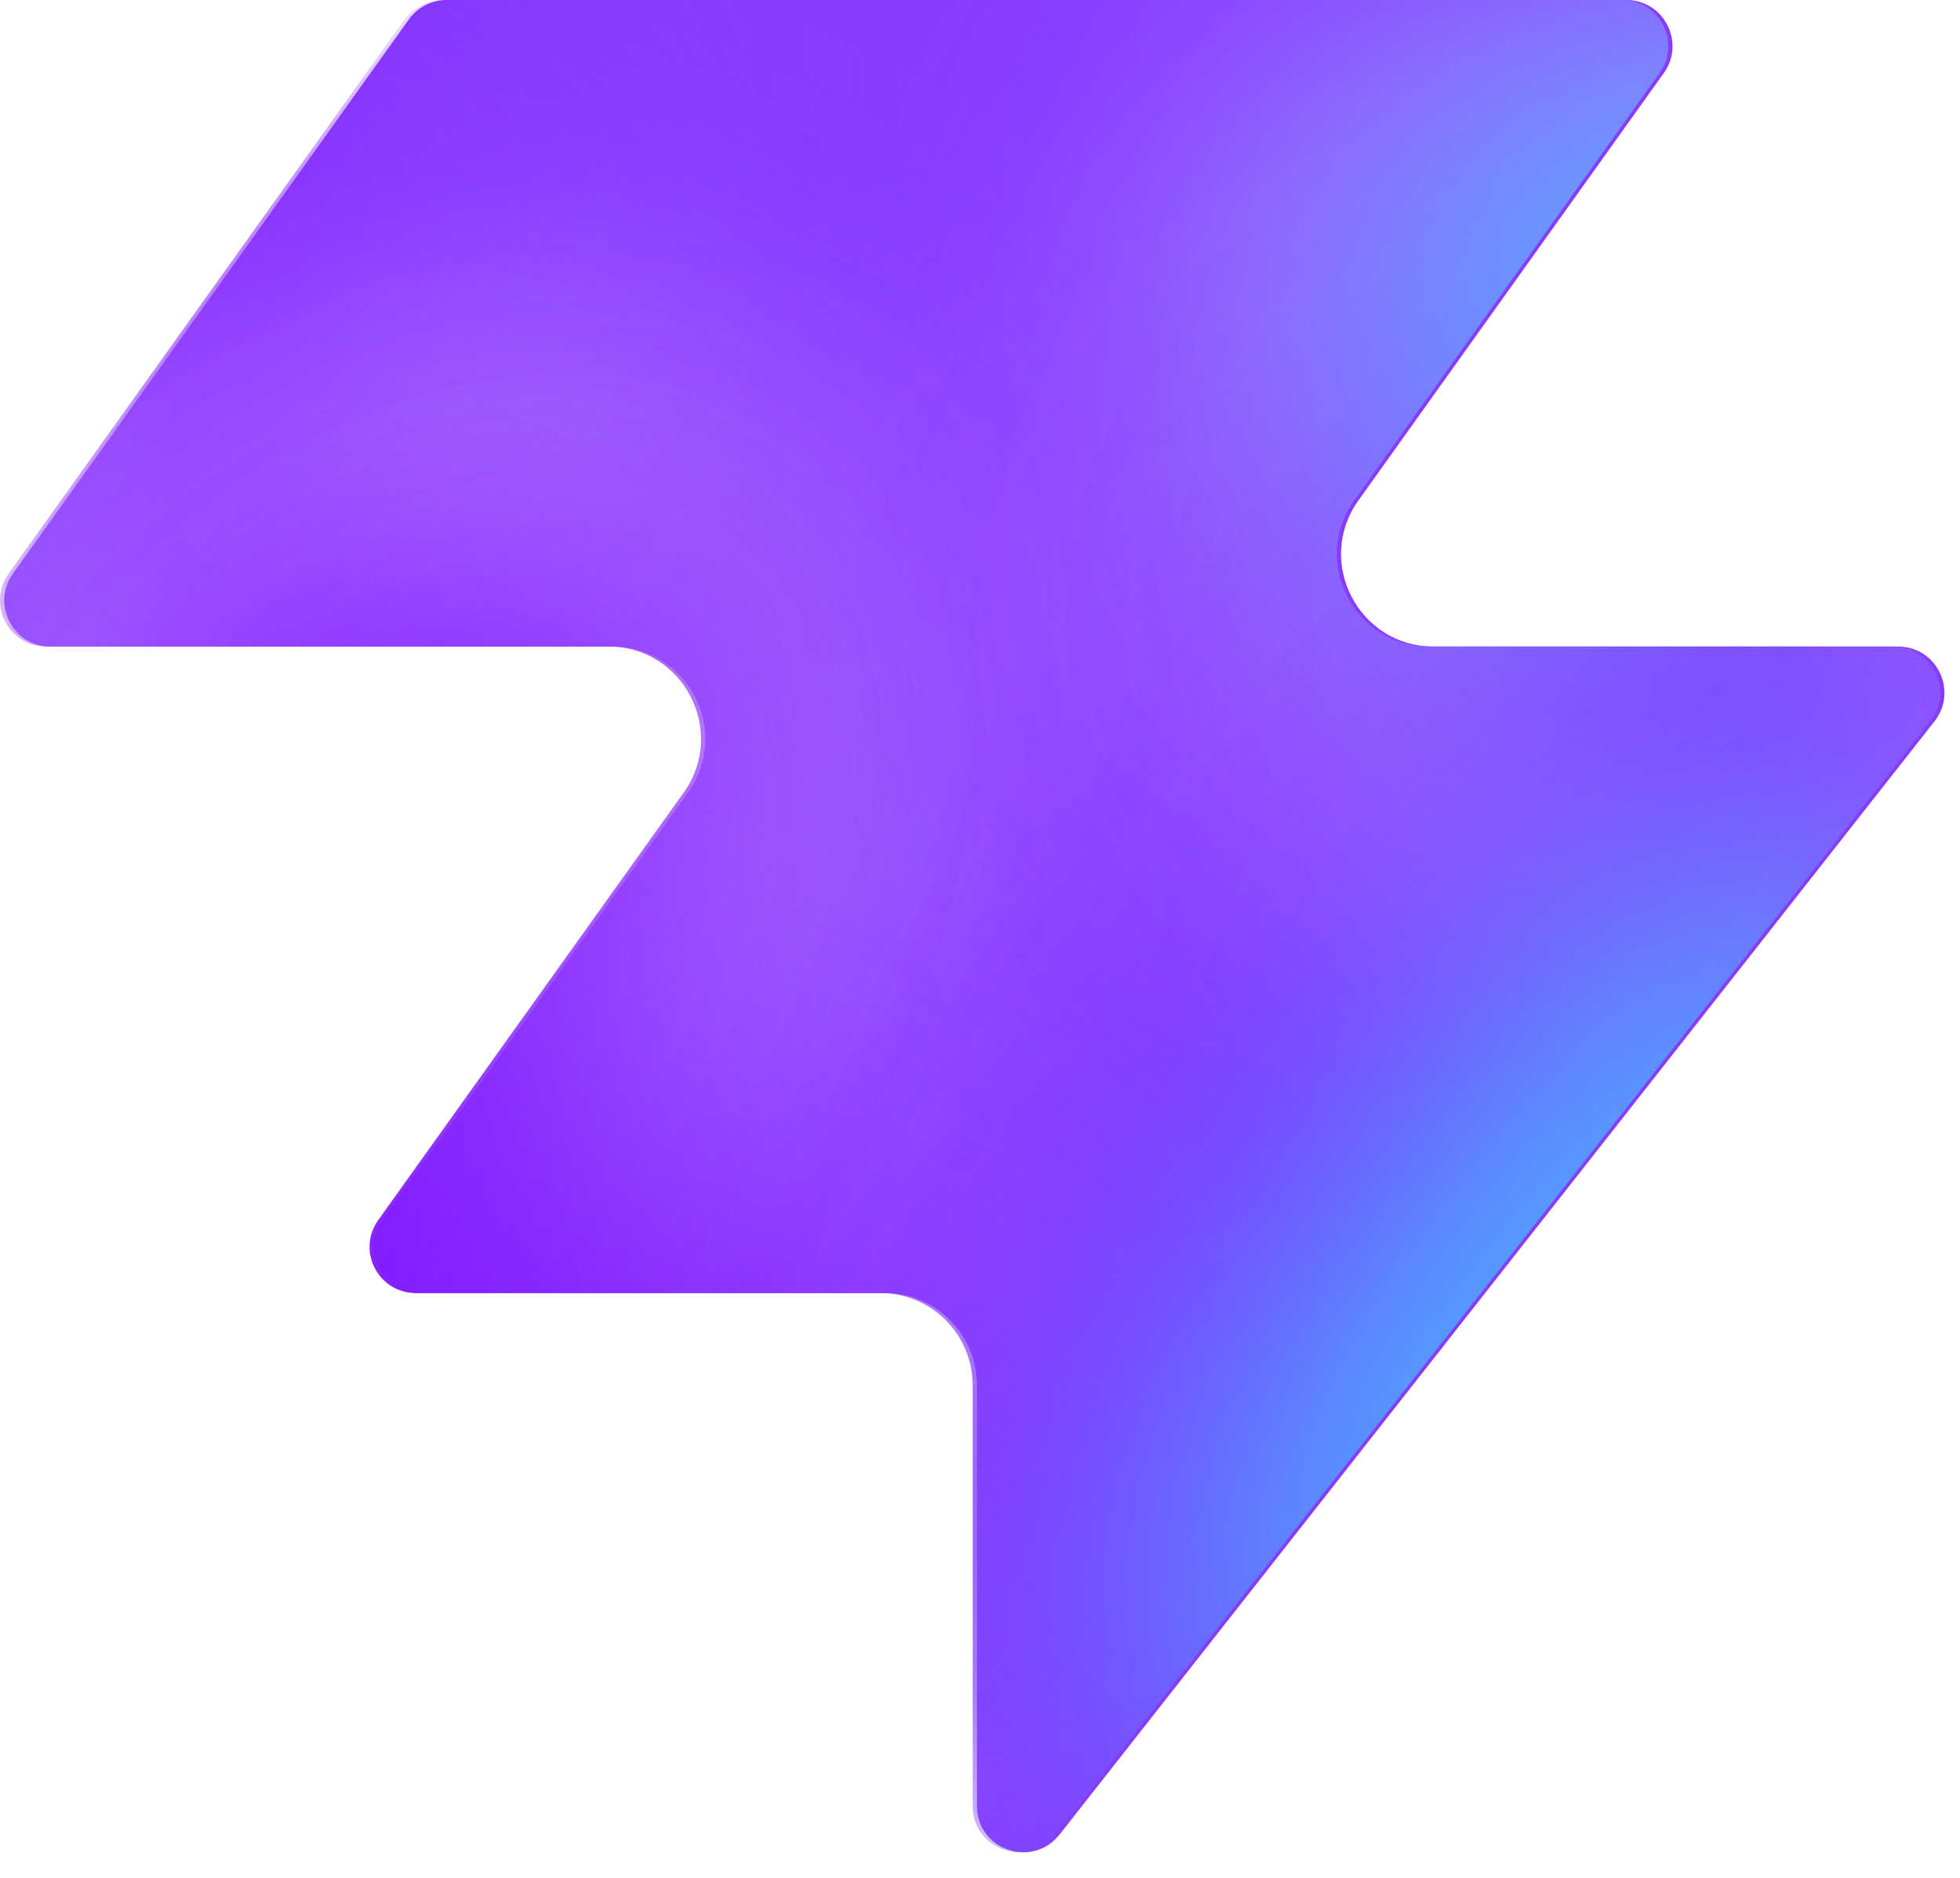
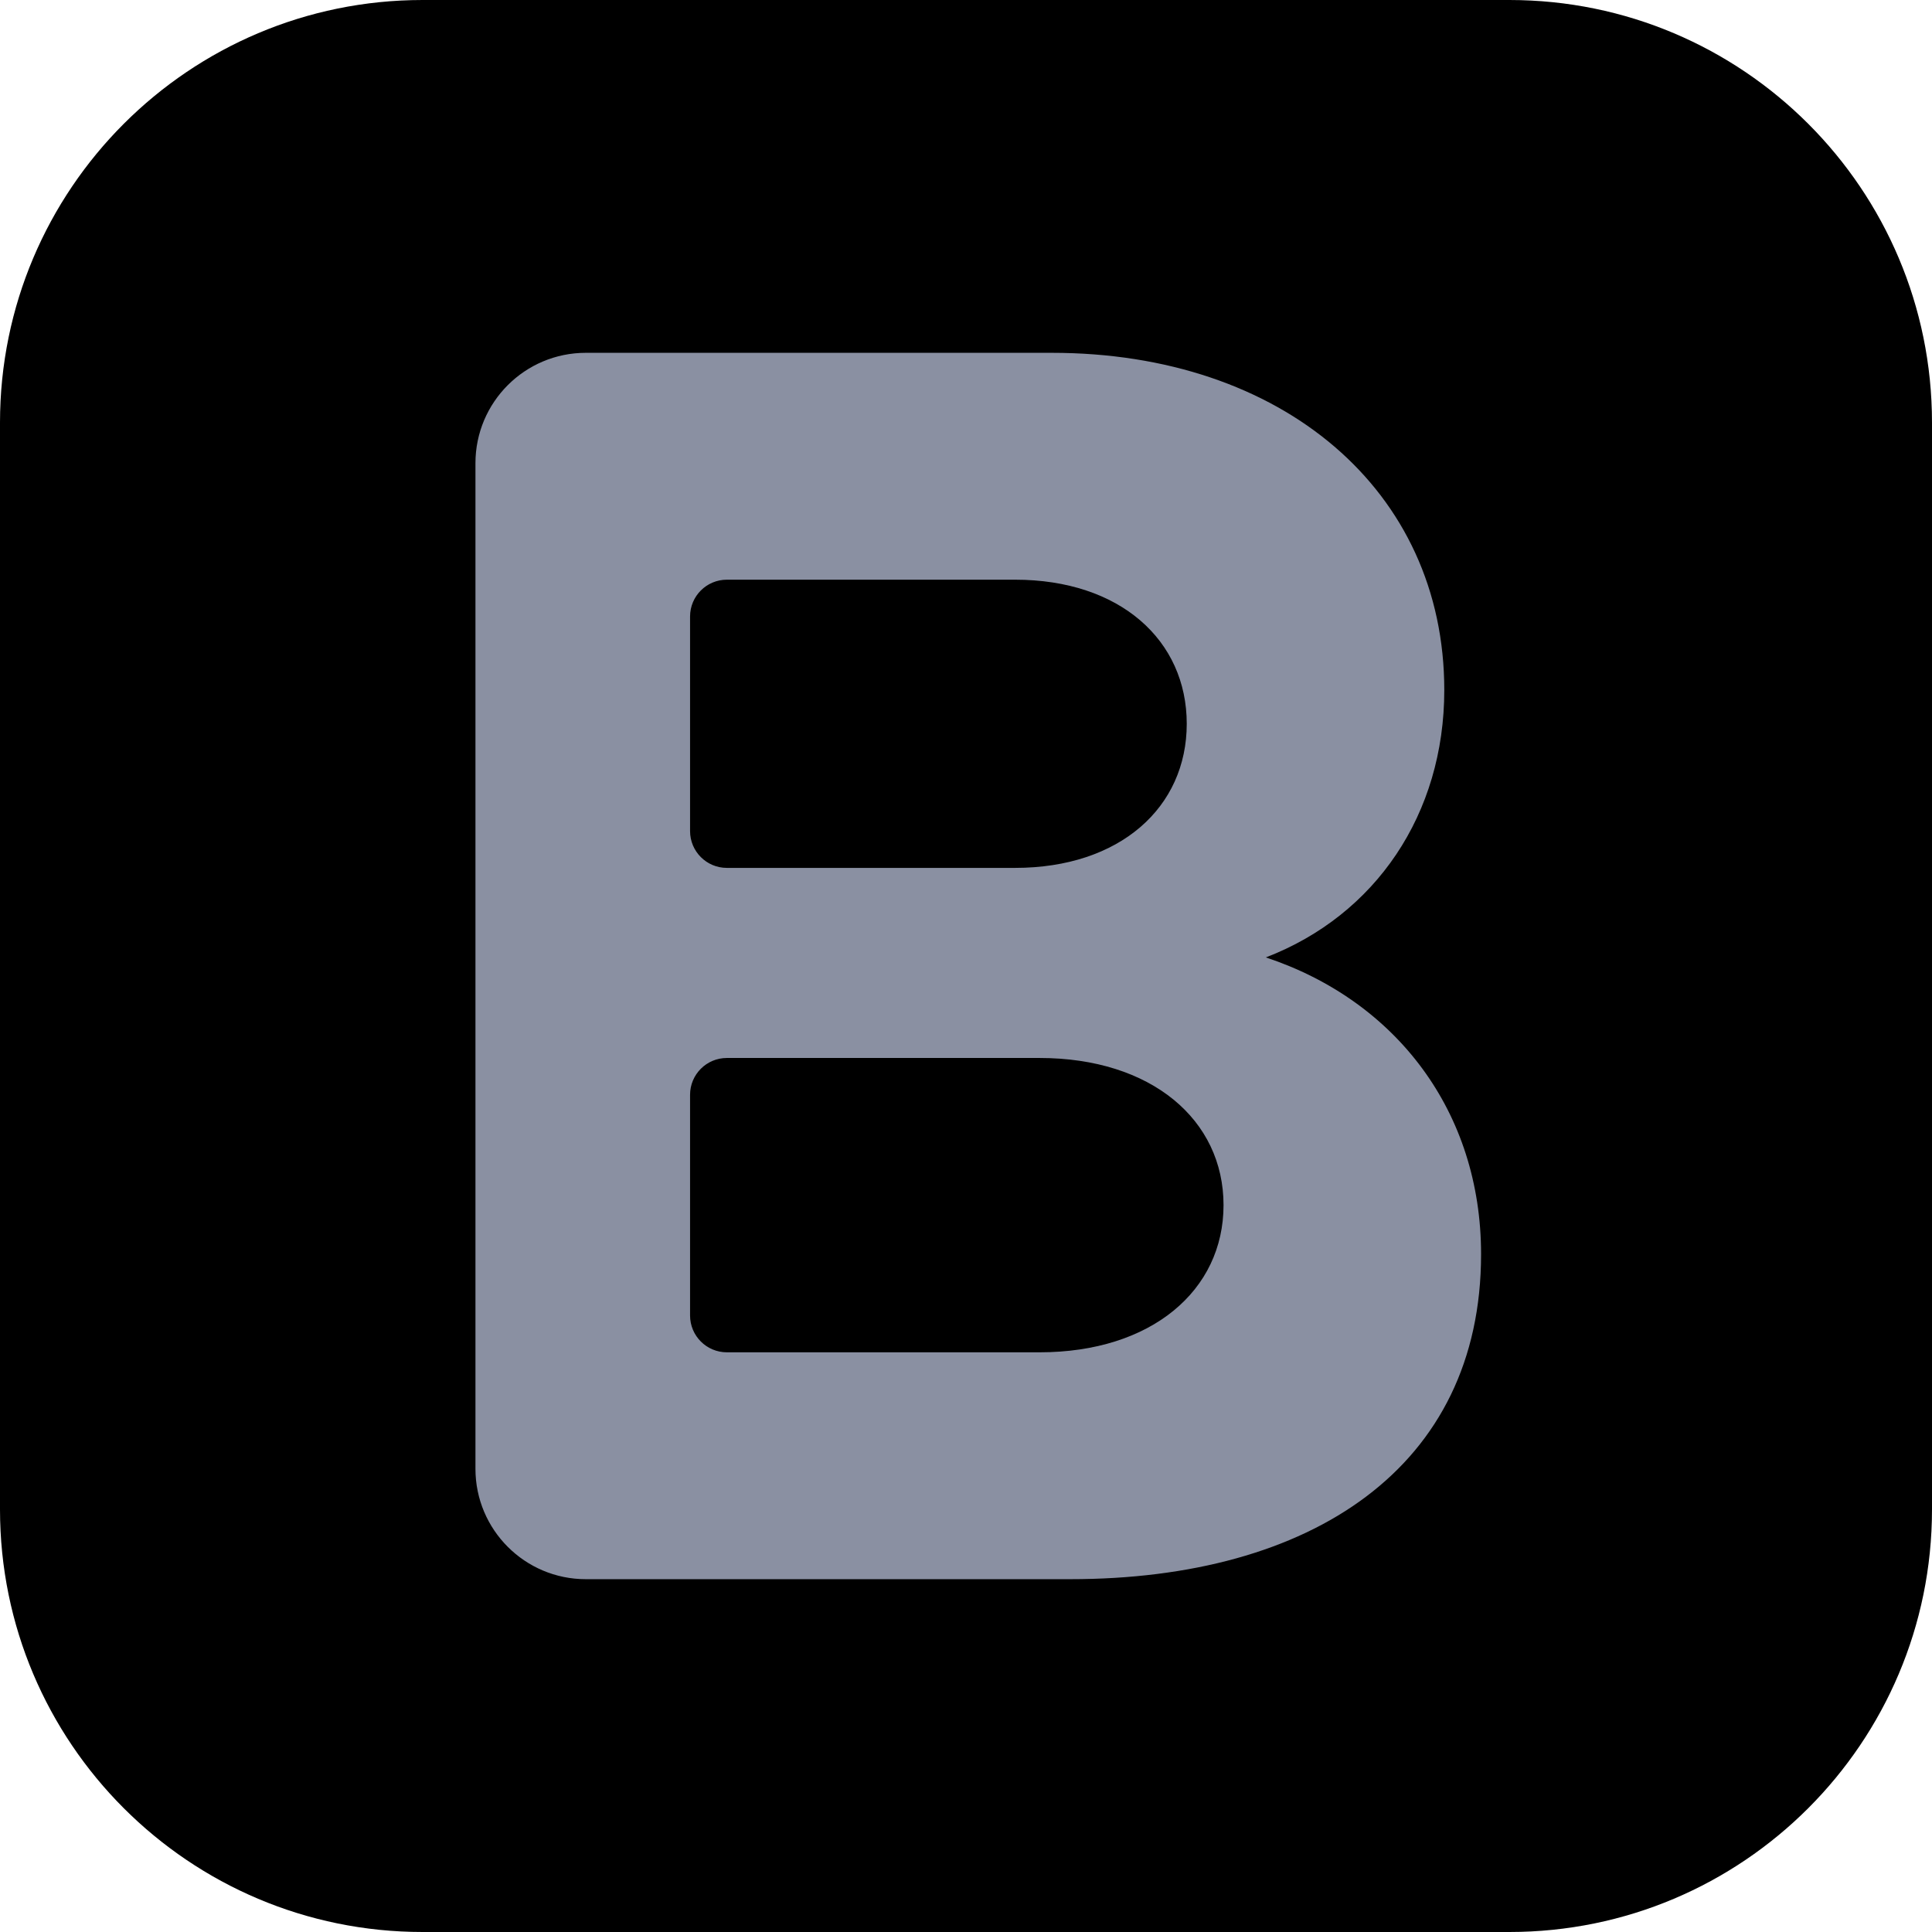
- <svg xmlns="http://www.w3.org/2000/svg" width="48" height="46" fill="none" viewBox="0 0 48 46">
-   <path fill="#863bff" d="M25.946 44.938c-.664.845-2.021.375-2.021-.698V33.937a2.26 2.26 0 0 0-2.262-2.262H10.287c-.92 0-1.456-1.04-.92-1.788l7.48-10.471c1.07-1.497 0-3.578-1.842-3.578H1.237c-.92 0-1.456-1.04-.92-1.788L10.013.474c.214-.297.556-.474.92-.474h28.894c.92 0 1.456 1.04.92 1.788l-7.48 10.471c-1.07 1.498 0 3.579 1.842 3.579h11.377c.943 0 1.473 1.088.89 1.83L25.947 44.94z" style="fill:#863bff;fill:color(display-p3 .525 .23 1);fill-opacity:1" />
-   <mask id="a" width="48" height="46" x="0" y="0" maskUnits="userSpaceOnUse" style="mask-type:alpha">
-     <path fill="#000" d="M25.842 44.938c-.664.844-2.021.375-2.021-.698V33.937a2.26 2.26 0 0 0-2.262-2.262H10.183c-.92 0-1.456-1.04-.92-1.788l7.48-10.471c1.07-1.498 0-3.579-1.842-3.579H1.133c-.92 0-1.456-1.04-.92-1.787L9.91.473c.214-.297.556-.474.92-.474h28.894c.92 0 1.456 1.04.92 1.788l-7.48 10.471c-1.07 1.498 0 3.578 1.842 3.578h11.377c.943 0 1.473 1.088.89 1.832L25.843 44.94z" style="fill:#000;fill-opacity:1" />
-   </mask>
-   <g mask="url(#a)">
-     <g filter="url(#b)">
-       <ellipse cx="5.508" cy="14.704" fill="#ede6ff" rx="5.508" ry="14.704" style="fill:#ede6ff;fill:color(display-p3 .927 .903 1);fill-opacity:1" transform="matrix(.00324 1 1 -.00324 -4.47 31.516)" />
-     </g>
-     <g filter="url(#c)">
-       <ellipse cx="10.399" cy="29.851" fill="#ede6ff" rx="10.399" ry="29.851" style="fill:#ede6ff;fill:color(display-p3 .927 .903 1);fill-opacity:1" transform="matrix(.00324 1 1 -.00324 -39.328 7.883)" />
-     </g>
-     <g filter="url(#d)">
-       <ellipse cx="5.508" cy="30.487" fill="#7e14ff" rx="5.508" ry="30.487" style="fill:#7e14ff;fill:color(display-p3 .492 .077 1);fill-opacity:1" transform="rotate(89.814 -25.913 -14.639)scale(1 -1)" />
-     </g>
-     <g filter="url(#e)">
-       <ellipse cx="5.508" cy="30.599" fill="#7e14ff" rx="5.508" ry="30.599" style="fill:#7e14ff;fill:color(display-p3 .492 .077 1);fill-opacity:1" transform="rotate(89.814 -32.644 -3.334)scale(1 -1)" />
-     </g>
-     <g filter="url(#f)">
-       <ellipse cx="5.508" cy="30.599" fill="#7e14ff" rx="5.508" ry="30.599" style="fill:#7e14ff;fill:color(display-p3 .492 .077 1);fill-opacity:1" transform="matrix(.00324 1 1 -.00324 -34.34 30.47)" />
-     </g>
-     <g filter="url(#g)">
-       <ellipse cx="14.072" cy="22.078" fill="#ede6ff" rx="14.072" ry="22.078" style="fill:#ede6ff;fill:color(display-p3 .927 .903 1);fill-opacity:1" transform="rotate(93.35 24.506 48.493)scale(-1 1)" />
-     </g>
-     <g filter="url(#h)">
-       <ellipse cx="3.47" cy="21.501" fill="#7e14ff" rx="3.47" ry="21.501" style="fill:#7e14ff;fill:color(display-p3 .492 .077 1);fill-opacity:1" transform="rotate(89.009 28.708 47.59)scale(-1 1)" />
-     </g>
-     <g filter="url(#i)">
-       <ellipse cx="3.47" cy="21.501" fill="#7e14ff" rx="3.47" ry="21.501" style="fill:#7e14ff;fill:color(display-p3 .492 .077 1);fill-opacity:1" transform="rotate(89.009 28.708 47.59)scale(-1 1)" />
-     </g>
-     <g filter="url(#j)">
-       <ellipse cx=".387" cy="8.972" fill="#7e14ff" rx="4.407" ry="29.108" style="fill:#7e14ff;fill:color(display-p3 .492 .077 1);fill-opacity:1" transform="rotate(39.51 .387 8.972)" />
-     </g>
-     <g filter="url(#k)">
-       <ellipse cx="47.523" cy="-6.092" fill="#7e14ff" rx="4.407" ry="29.108" style="fill:#7e14ff;fill:color(display-p3 .492 .077 1);fill-opacity:1" transform="rotate(37.892 47.523 -6.092)" />
-     </g>
-     <g filter="url(#l)">
-       <ellipse cx="41.412" cy="6.333" fill="#47bfff" rx="5.971" ry="9.665" style="fill:#47bfff;fill:color(display-p3 .28 .748 1);fill-opacity:1" transform="rotate(37.892 41.412 6.333)" />
-     </g>
-     <g filter="url(#m)">
-       <ellipse cx="-1.879" cy="38.332" fill="#7e14ff" rx="4.407" ry="29.108" style="fill:#7e14ff;fill:color(display-p3 .492 .077 1);fill-opacity:1" transform="rotate(37.892 -1.88 38.332)" />
-     </g>
-     <g filter="url(#n)">
-       <ellipse cx="-1.879" cy="38.332" fill="#7e14ff" rx="4.407" ry="29.108" style="fill:#7e14ff;fill:color(display-p3 .492 .077 1);fill-opacity:1" transform="rotate(37.892 -1.88 38.332)" />
-     </g>
-     <g filter="url(#o)">
-       <ellipse cx="35.651" cy="29.907" fill="#7e14ff" rx="4.407" ry="29.108" style="fill:#7e14ff;fill:color(display-p3 .492 .077 1);fill-opacity:1" transform="rotate(37.892 35.651 29.907)" />
-     </g>
-     <g filter="url(#p)">
-       <ellipse cx="38.418" cy="32.4" fill="#47bfff" rx="5.971" ry="15.297" style="fill:#47bfff;fill:color(display-p3 .28 .748 1);fill-opacity:1" transform="rotate(37.892 38.418 32.4)" />
-     </g>
+ <svg xmlns="http://www.w3.org/2000/svg" viewBox="0 0 64 64" width="64" height="64" fill="none">
+   <defs>
+     <linearGradient id="chrome" x1="8" y1="6" x2="56" y2="58" gradientUnits="userSpaceOnUse">
+       <stop offset="0%" stop-color="#F6F7FA" />
+       <stop offset="38%" stop-color="#D4D7E2" />
+       <stop offset="52%" stop-color="#FF8A2B" />
+       <stop offset="64%" stop-color="#3B7BFF" />
+       <stop offset="100%" stop-color="#8A90A2" />
+     </linearGradient>
+   </defs>
+   <rect width="64" height="64" rx="14" fill="#000000" />
+   <g transform="translate(6, 6) scale(0.1015625)">
+     <path fill="url(#chrome)" fill-rule="evenodd" clip-rule="evenodd" d="M96 92C96 72.118 112.118 56 132 56H284C359.111 56 412 100.889 412 166C412 206.42 389.64 239.41 353.8 253.2C396.42 267.35 424 303.65 424 350C424 419.588 368.588 456 290 456H132C112.118 456 96 439.882 96 420V92ZM178 130C171.373 130 166 135.373 166 142V212C166 218.627 171.373 224 178 224H272C306.242 224 328 204.242 328 177C328 149.758 306.242 130 272 130H178ZM178 286C171.373 286 166 291.373 166 298V370C166 376.627 171.373 382 178 382H280C316.451 382 340 361.851 340 334C340 306.149 316.451 286 280 286H178Z" />
  </g>
-   <defs>
-     <filter id="b" width="60.045" height="41.654" x="-19.77" y="16.149" color-interpolation-filters="sRGB" filterUnits="userSpaceOnUse">
-       <feFlood flood-opacity="0" result="BackgroundImageFix" />
-       <feBlend in="SourceGraphic" in2="BackgroundImageFix" result="shape" />
-       <feGaussianBlur result="effect1_foregroundBlur_2002_17158" stdDeviation="7.659" />
-     </filter>
-     <filter id="c" width="90.34" height="51.437" x="-54.613" y="-7.533" color-interpolation-filters="sRGB" filterUnits="userSpaceOnUse">
-       <feFlood flood-opacity="0" result="BackgroundImageFix" />
-       <feBlend in="SourceGraphic" in2="BackgroundImageFix" result="shape" />
-       <feGaussianBlur result="effect1_foregroundBlur_2002_17158" stdDeviation="7.659" />
-     </filter>
-     <filter id="d" width="79.355" height="29.4" x="-49.64" y="2.03" color-interpolation-filters="sRGB" filterUnits="userSpaceOnUse">
-       <feFlood flood-opacity="0" result="BackgroundImageFix" />
-       <feBlend in="SourceGraphic" in2="BackgroundImageFix" result="shape" />
-       <feGaussianBlur result="effect1_foregroundBlur_2002_17158" stdDeviation="4.596" />
-     </filter>
-     <filter id="e" width="79.579" height="29.4" x="-45.045" y="20.029" color-interpolation-filters="sRGB" filterUnits="userSpaceOnUse">
-       <feFlood flood-opacity="0" result="BackgroundImageFix" />
-       <feBlend in="SourceGraphic" in2="BackgroundImageFix" result="shape" />
-       <feGaussianBlur result="effect1_foregroundBlur_2002_17158" stdDeviation="4.596" />
-     </filter>
-     <filter id="f" width="79.579" height="29.4" x="-43.513" y="21.178" color-interpolation-filters="sRGB" filterUnits="userSpaceOnUse">
-       <feFlood flood-opacity="0" result="BackgroundImageFix" />
-       <feBlend in="SourceGraphic" in2="BackgroundImageFix" result="shape" />
-       <feGaussianBlur result="effect1_foregroundBlur_2002_17158" stdDeviation="4.596" />
-     </filter>
-     <filter id="g" width="74.749" height="58.852" x="15.756" y="-17.901" color-interpolation-filters="sRGB" filterUnits="userSpaceOnUse">
-       <feFlood flood-opacity="0" result="BackgroundImageFix" />
-       <feBlend in="SourceGraphic" in2="BackgroundImageFix" result="shape" />
-       <feGaussianBlur result="effect1_foregroundBlur_2002_17158" stdDeviation="7.659" />
-     </filter>
-     <filter id="h" width="61.377" height="25.362" x="23.548" y="2.284" color-interpolation-filters="sRGB" filterUnits="userSpaceOnUse">
-       <feFlood flood-opacity="0" result="BackgroundImageFix" />
-       <feBlend in="SourceGraphic" in2="BackgroundImageFix" result="shape" />
-       <feGaussianBlur result="effect1_foregroundBlur_2002_17158" stdDeviation="4.596" />
-     </filter>
-     <filter id="i" width="61.377" height="25.362" x="23.548" y="2.284" color-interpolation-filters="sRGB" filterUnits="userSpaceOnUse">
-       <feFlood flood-opacity="0" result="BackgroundImageFix" />
-       <feBlend in="SourceGraphic" in2="BackgroundImageFix" result="shape" />
-       <feGaussianBlur result="effect1_foregroundBlur_2002_17158" stdDeviation="4.596" />
-     </filter>
-     <filter id="j" width="56.045" height="63.649" x="-27.636" y="-22.853" color-interpolation-filters="sRGB" filterUnits="userSpaceOnUse">
-       <feFlood flood-opacity="0" result="BackgroundImageFix" />
-       <feBlend in="SourceGraphic" in2="BackgroundImageFix" result="shape" />
-       <feGaussianBlur result="effect1_foregroundBlur_2002_17158" stdDeviation="4.596" />
-     </filter>
-     <filter id="k" width="54.814" height="64.646" x="20.116" y="-38.415" color-interpolation-filters="sRGB" filterUnits="userSpaceOnUse">
-       <feFlood flood-opacity="0" result="BackgroundImageFix" />
-       <feBlend in="SourceGraphic" in2="BackgroundImageFix" result="shape" />
-       <feGaussianBlur result="effect1_foregroundBlur_2002_17158" stdDeviation="4.596" />
-     </filter>
-     <filter id="l" width="33.541" height="35.313" x="24.641" y="-11.323" color-interpolation-filters="sRGB" filterUnits="userSpaceOnUse">
-       <feFlood flood-opacity="0" result="BackgroundImageFix" />
-       <feBlend in="SourceGraphic" in2="BackgroundImageFix" result="shape" />
-       <feGaussianBlur result="effect1_foregroundBlur_2002_17158" stdDeviation="4.596" />
-     </filter>
-     <filter id="m" width="54.814" height="64.646" x="-29.286" y="6.009" color-interpolation-filters="sRGB" filterUnits="userSpaceOnUse">
-       <feFlood flood-opacity="0" result="BackgroundImageFix" />
-       <feBlend in="SourceGraphic" in2="BackgroundImageFix" result="shape" />
-       <feGaussianBlur result="effect1_foregroundBlur_2002_17158" stdDeviation="4.596" />
-     </filter>
-     <filter id="n" width="54.814" height="64.646" x="-29.286" y="6.009" color-interpolation-filters="sRGB" filterUnits="userSpaceOnUse">
-       <feFlood flood-opacity="0" result="BackgroundImageFix" />
-       <feBlend in="SourceGraphic" in2="BackgroundImageFix" result="shape" />
-       <feGaussianBlur result="effect1_foregroundBlur_2002_17158" stdDeviation="4.596" />
-     </filter>
-     <filter id="o" width="54.814" height="64.646" x="8.244" y="-2.416" color-interpolation-filters="sRGB" filterUnits="userSpaceOnUse">
-       <feFlood flood-opacity="0" result="BackgroundImageFix" />
-       <feBlend in="SourceGraphic" in2="BackgroundImageFix" result="shape" />
-       <feGaussianBlur result="effect1_foregroundBlur_2002_17158" stdDeviation="4.596" />
-     </filter>
-     <filter id="p" width="39.409" height="43.623" x="18.713" y="10.588" color-interpolation-filters="sRGB" filterUnits="userSpaceOnUse">
-       <feFlood flood-opacity="0" result="BackgroundImageFix" />
-       <feBlend in="SourceGraphic" in2="BackgroundImageFix" result="shape" />
-       <feGaussianBlur result="effect1_foregroundBlur_2002_17158" stdDeviation="4.596" />
-     </filter>
-   </defs>
</svg>
